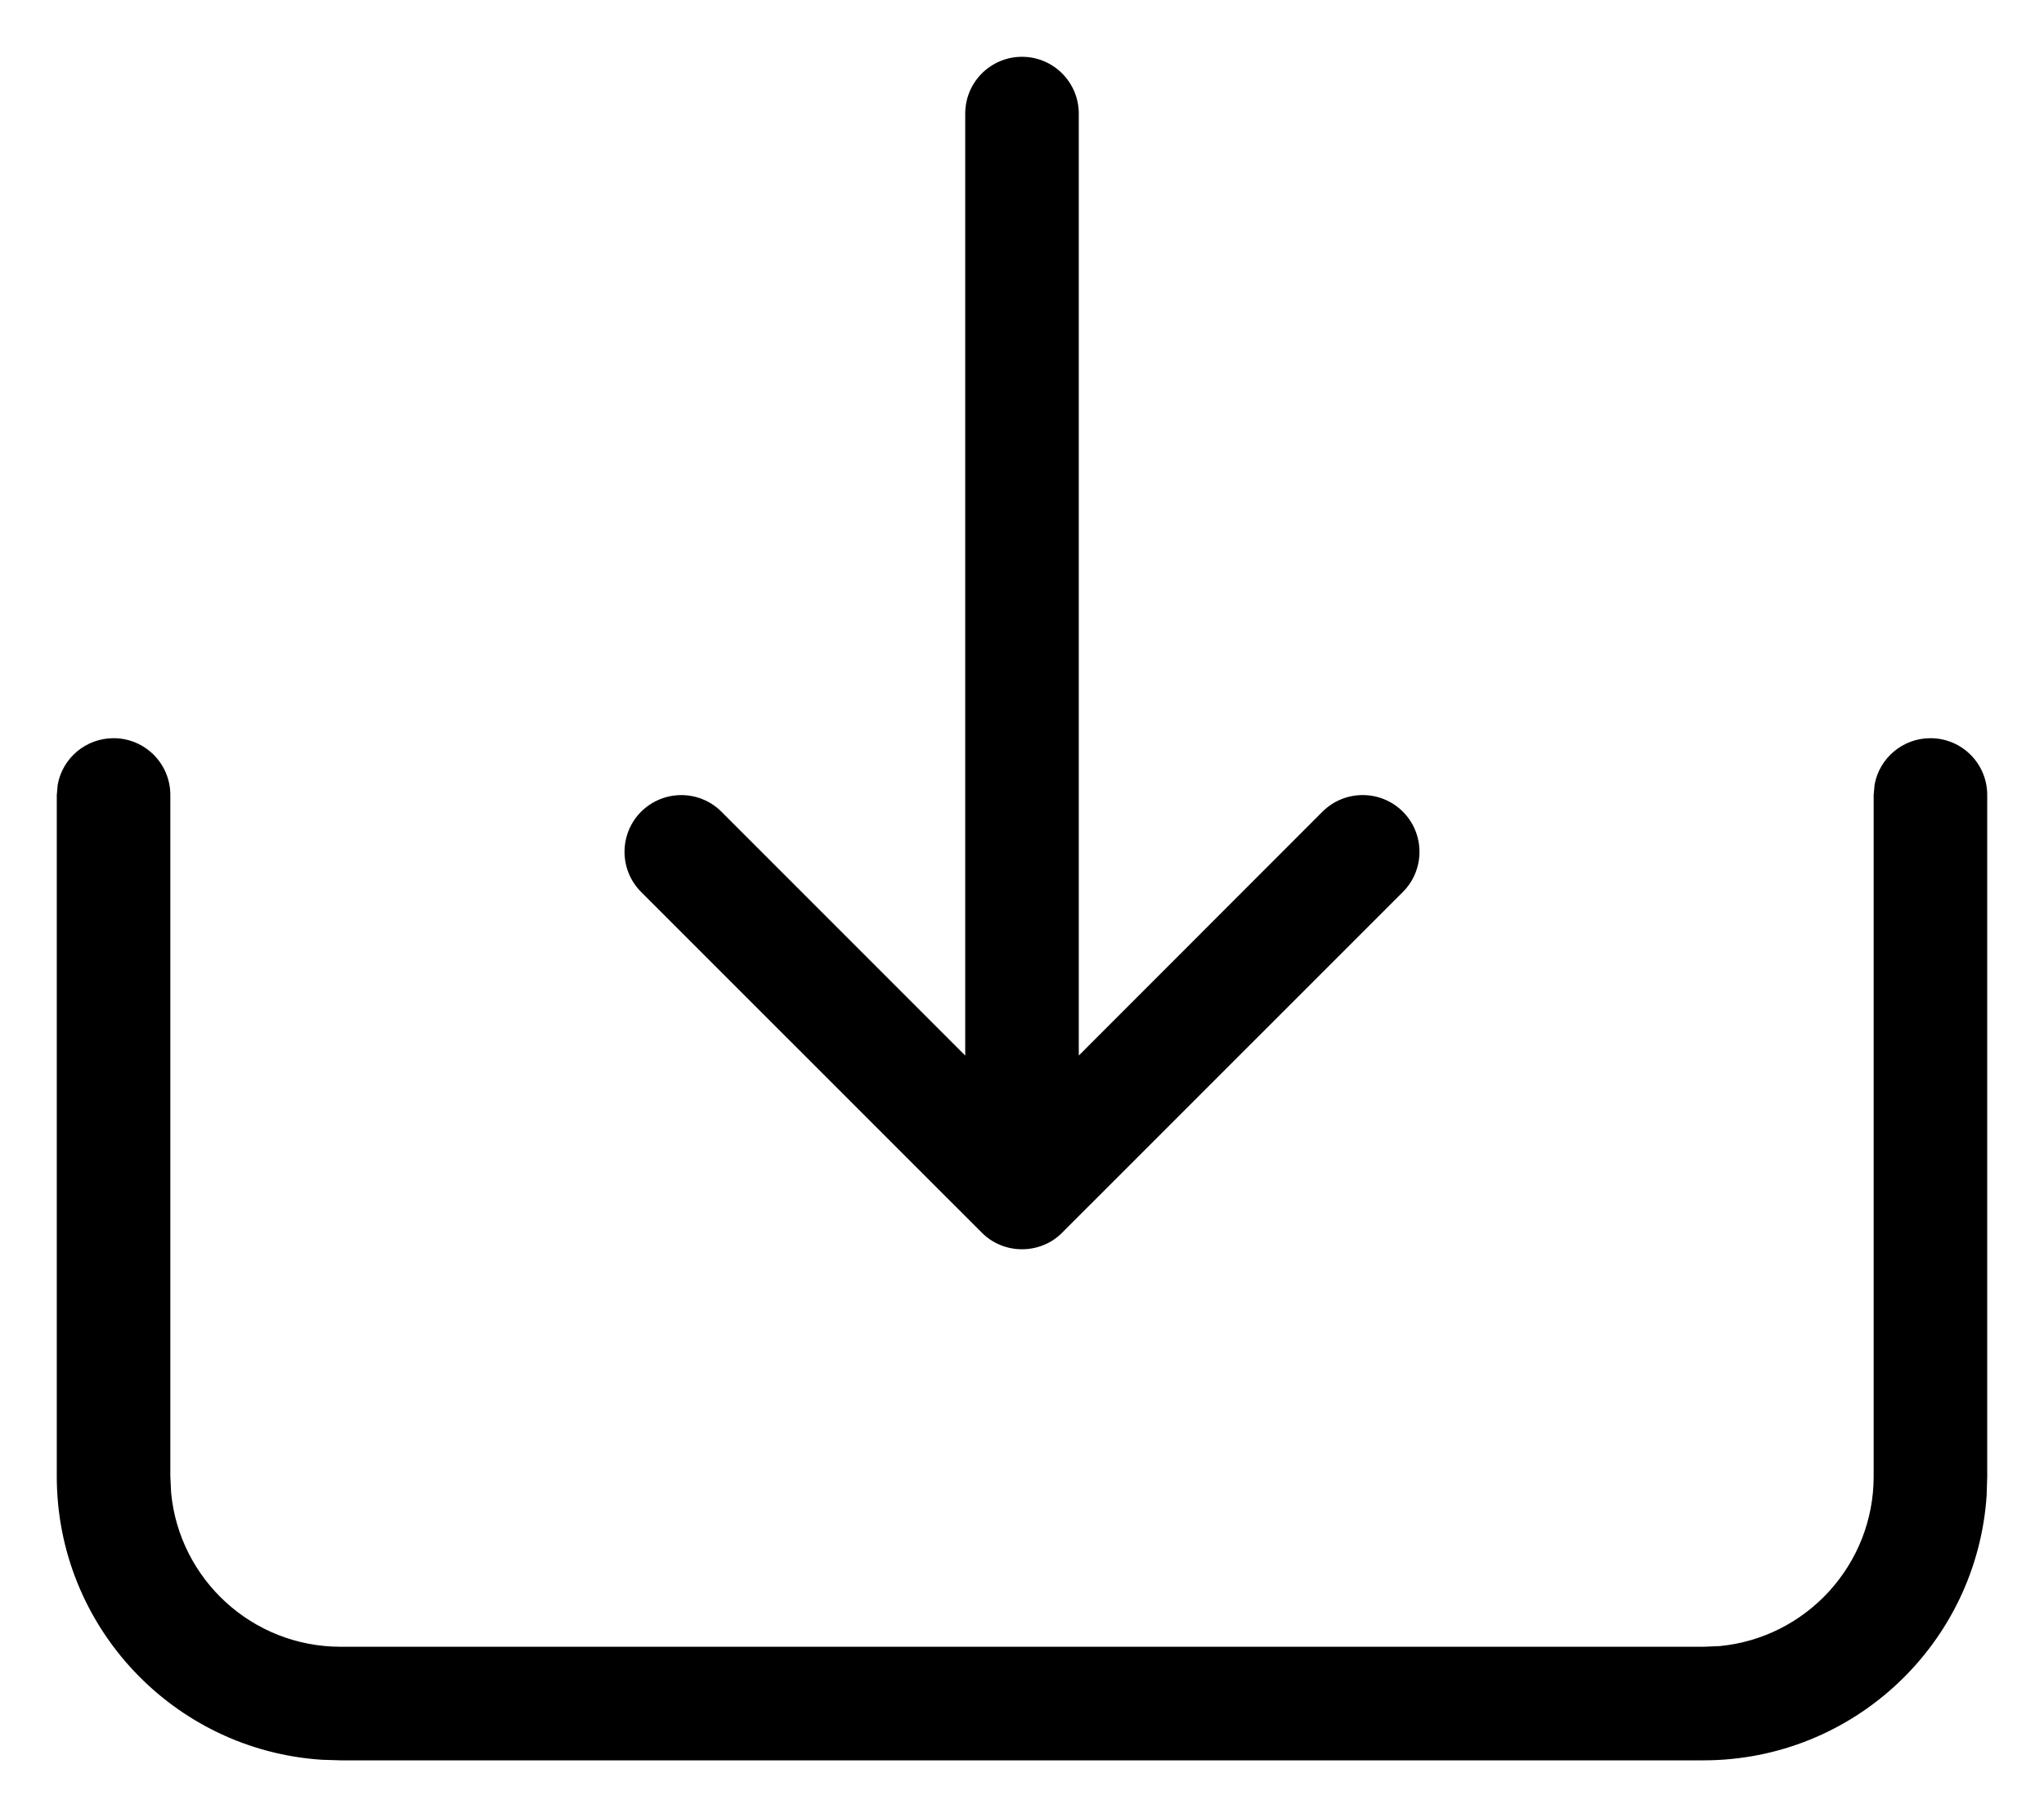
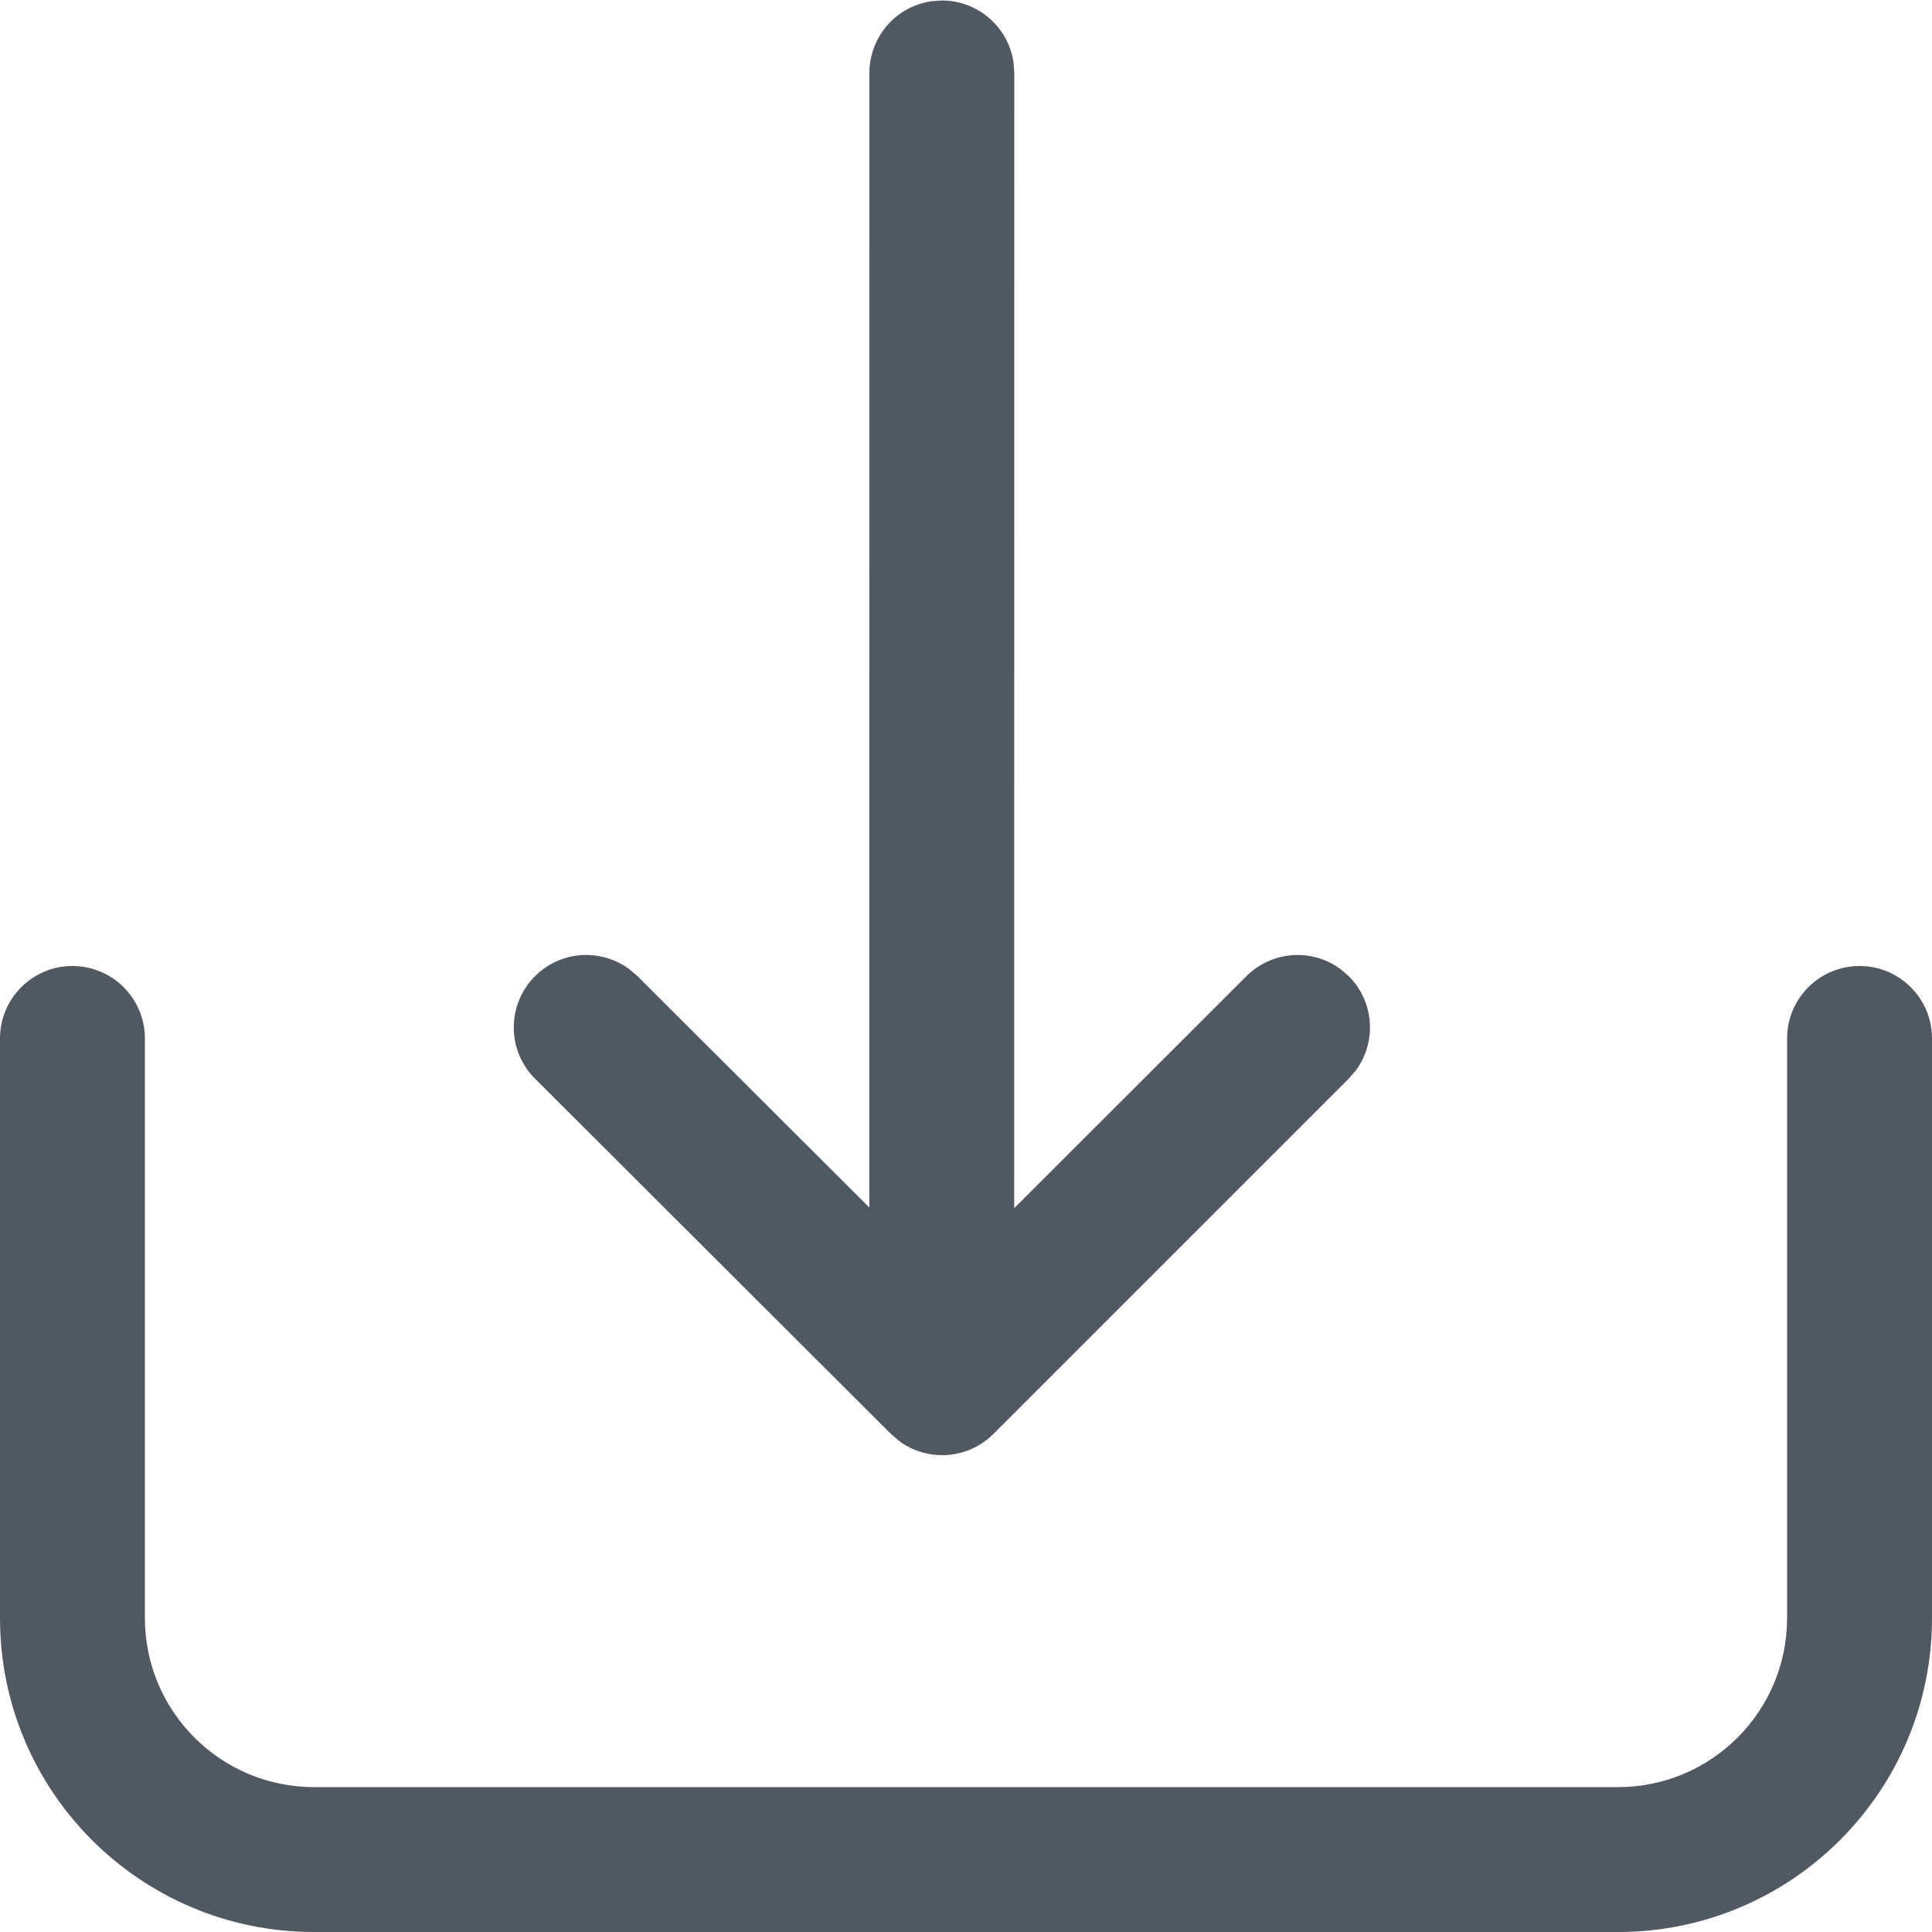
- <svg xmlns="http://www.w3.org/2000/svg" width="18px" height="16px" viewBox="0 0 18 16" version="1.1">
-   <g id="Page-1" stroke="none" stroke-width="1" fill="none" fill-rule="evenodd">
-     <g id="Combined-Shape" fill="#000000">
-       <path d="M0.508,6.909 C0.55,6.675 0.755,6.499 1,6.499 C1.276,6.499 1.5,6.722 1.5,6.999 L1.5,12.998 L1.507,13.143 C1.58,13.904 2.22,14.498 3,14.498 L15,14.498 L15.145,14.492 C15.905,14.419 16.5,13.778 16.5,12.998 L16.5,6.999 L16.508,6.909 C16.55,6.675 16.755,6.499 17,6.499 C17.276,6.499 17.5,6.722 17.5,6.999 L17.5,12.998 L17.495,13.163 C17.41,14.467 16.326,15.498 15,15.498 L3,15.498 L2.836,15.493 C1.532,15.409 0.5,14.324 0.5,12.998 L0.5,6.999 L0.508,6.909 Z M9.5,9.293 L11.646,7.146 C11.842,6.951 12.159,6.951 12.354,7.146 C12.549,7.341 12.549,7.658 12.354,7.853 L9.354,10.852 C9.308,10.899 9.253,10.936 9.191,10.961 C9.069,11.011 8.931,11.011 8.809,10.961 C8.748,10.936 8.692,10.899 8.646,10.852 L5.646,7.853 C5.451,7.658 5.451,7.341 5.646,7.146 C5.744,7.049 5.872,7 6,7 C6.128,7 6.256,7.049 6.354,7.147 L8.5,9.293 L8.5,1 C8.5,0.724 8.724,0.5 9,0.5 C9.276,0.5 9.5,0.724 9.5,1 L9.5,9.293 Z" id="Shape" />
-     </g>
-   </g>
+ <svg xmlns="http://www.w3.org/2000/svg" width="20" height="20" viewBox="0 0 20 20" fill="none">
+   <path d="M9.75 0.005L9.648 0.012C9.468 0.037 9.304 0.125 9.185 0.262C9.066 0.399 9 0.574 9 0.755L8.999 12.5L6.6 10.106L6.516 10.034C6.364 9.921 6.174 9.87 5.986 9.89C5.797 9.911 5.624 10.003 5.5 10.147C5.376 10.29 5.312 10.476 5.319 10.665C5.326 10.855 5.405 11.034 5.54 11.168L9.223 14.844L9.308 14.917C9.452 15.024 9.63 15.075 9.809 15.062C9.989 15.048 10.157 14.971 10.284 14.844L13.962 11.166L14.035 11.082C14.142 10.938 14.193 10.76 14.18 10.581C14.167 10.401 14.09 10.233 13.963 10.106L13.878 10.033C13.734 9.926 13.556 9.875 13.377 9.888C13.197 9.902 13.029 9.979 12.902 10.106L10.499 12.507L10.5 0.755L10.493 0.653C10.468 0.473 10.38 0.309 10.243 0.19C10.106 0.071 9.931 0.005 9.75 0.005Z" fill="#505862" />
+   <path d="M0 16.75V10.75C0 10.336 0.336 10 0.75 10C1.164 10 1.5 10.336 1.5 10.75V16.75C1.5 17.716 2.284 18.5 3.25 18.5H16.75C17.716 18.5 18.5 17.716 18.5 16.75V10.75C18.5 10.336 18.836 10 19.25 10C19.664 10 20 10.336 20 10.75V16.75C20 18.545 18.545 20 16.75 20H3.25C1.455 20 0 18.545 0 16.75Z" fill="#505862" />
</svg>
